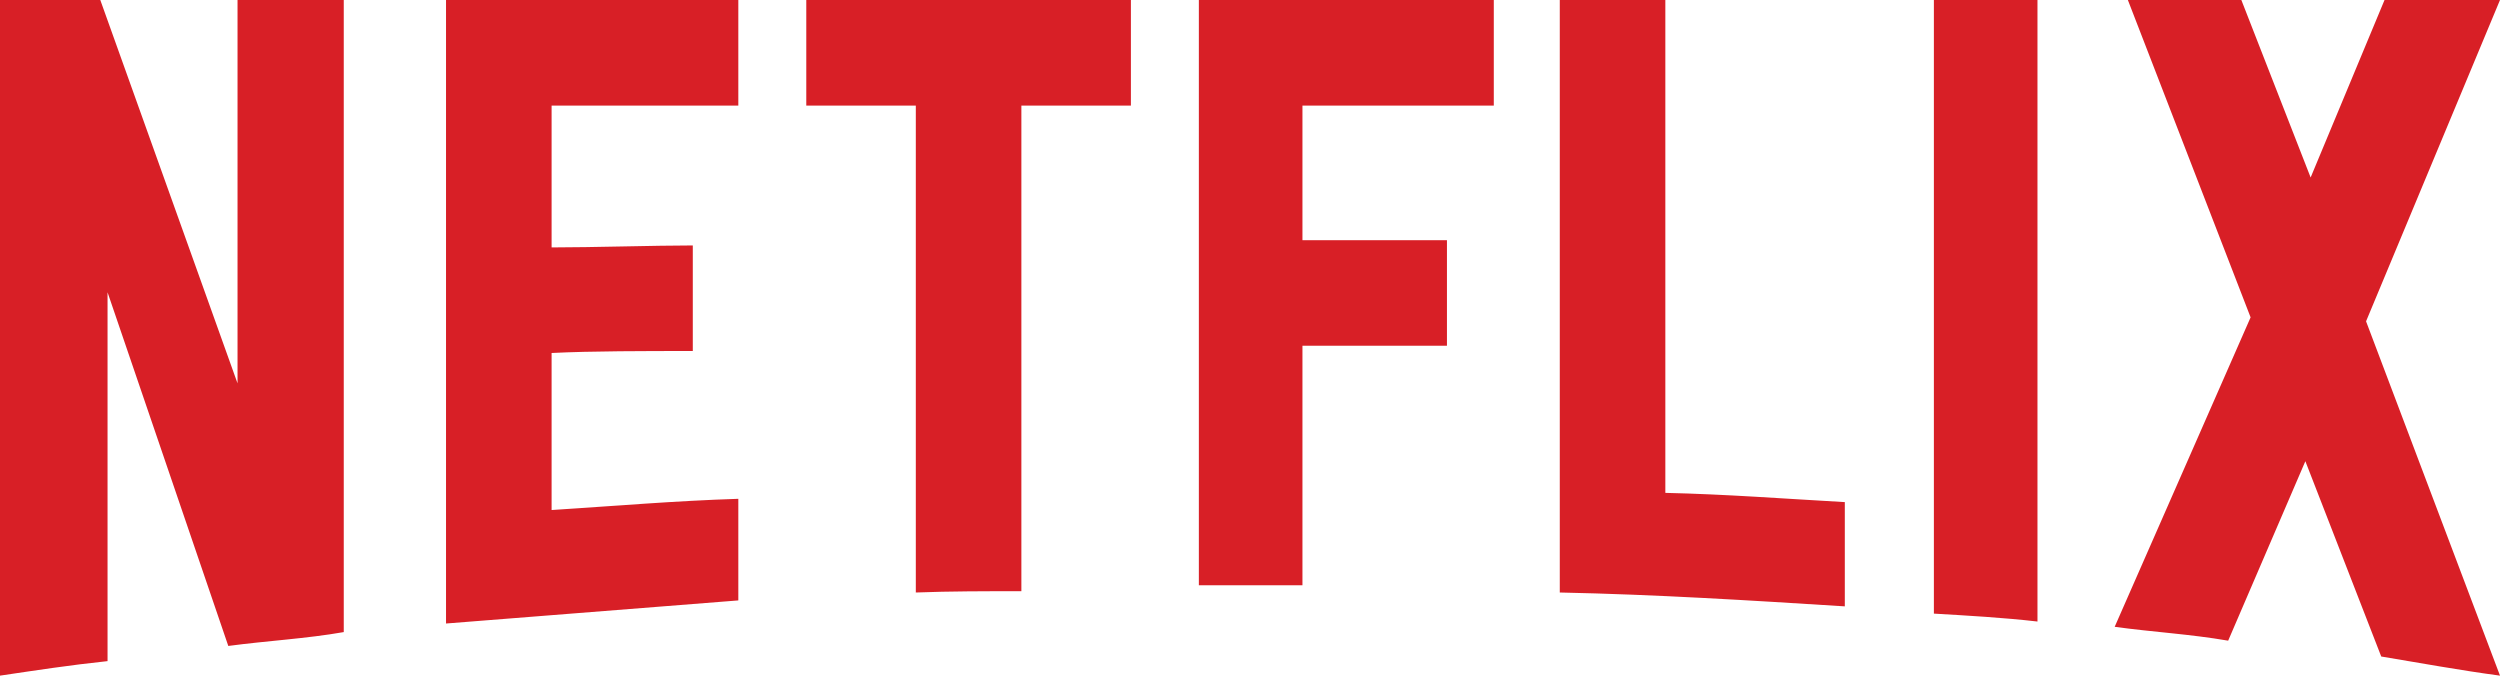
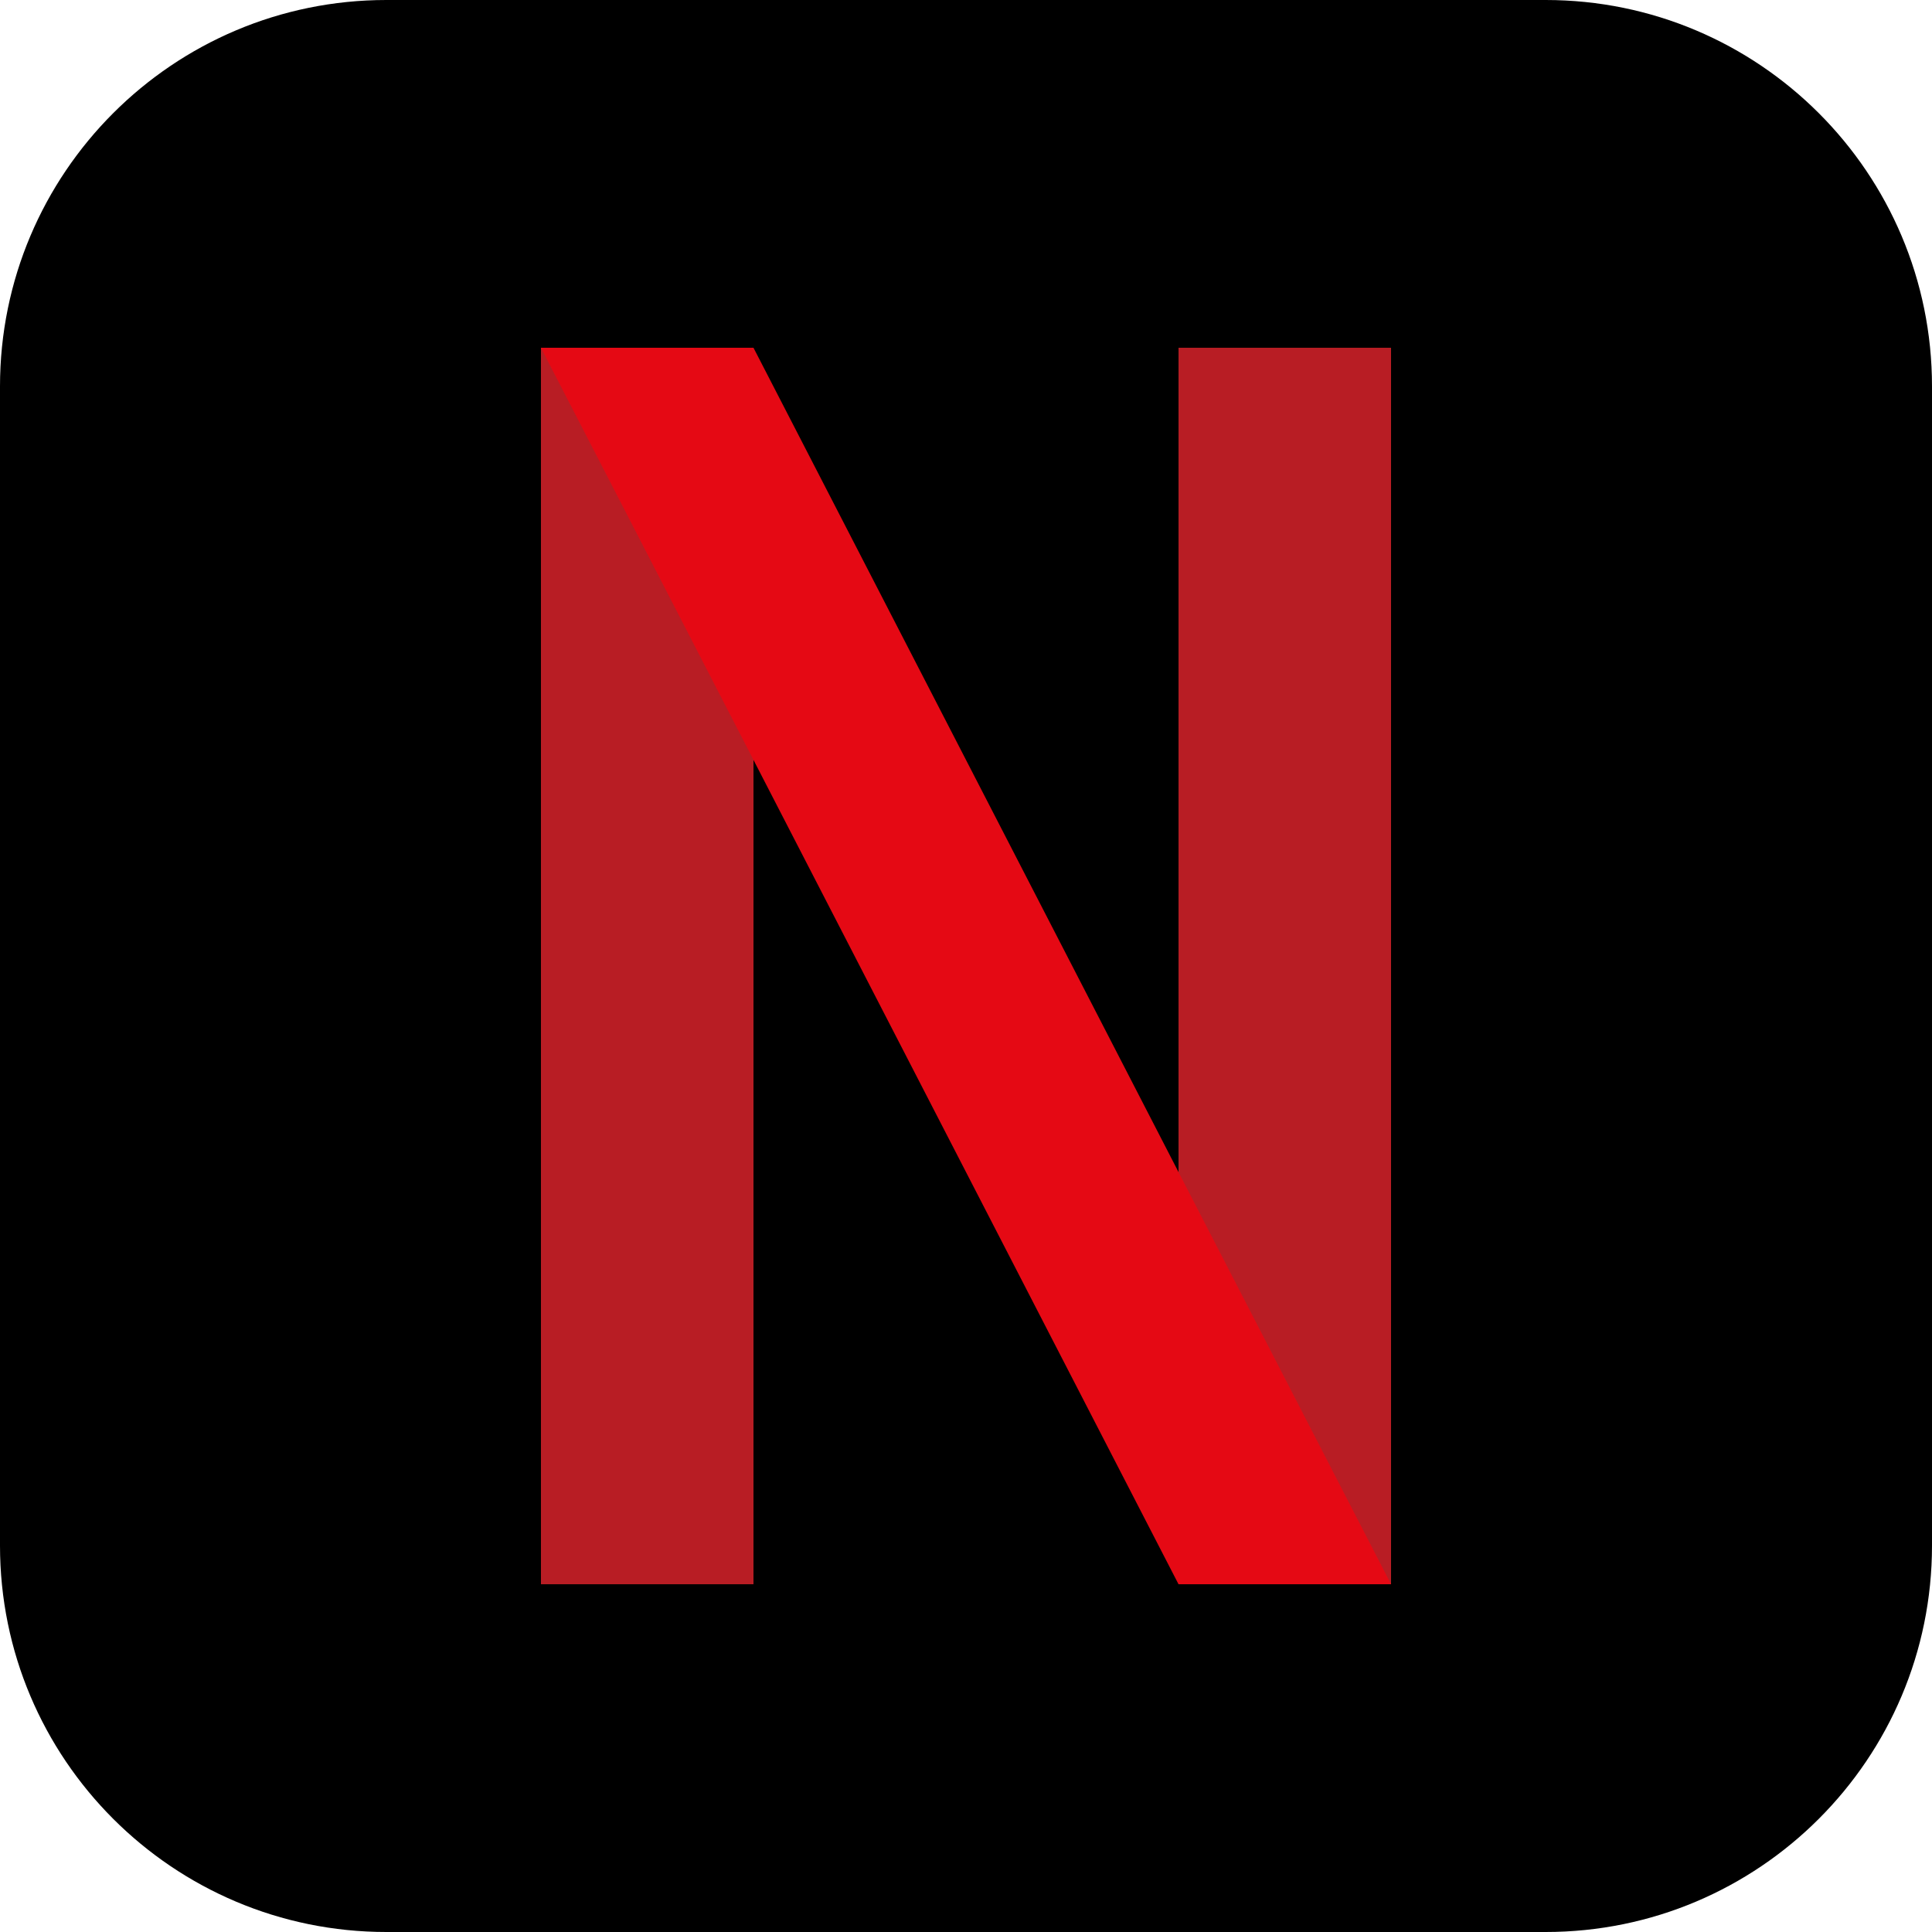
- <svg xmlns="http://www.w3.org/2000/svg" width="1024" height="276.742" viewBox="0 0 1024 276.742">
-   <path d="M140.803 258.904c-15.404 2.705-31.079 3.516-47.294 5.676l-49.458-144.856v151.073c-15.404 1.621-29.457 3.783-44.051 5.945v-276.742h41.08l56.212 157.021v-157.021h43.511v258.904zm85.131-157.558c16.757 0 42.431-.811 57.835-.811v43.24c-19.189 0-41.619 0-57.835.811v64.322c25.405-1.621 50.809-3.785 76.482-4.596v41.617l-119.724 9.461v-255.39h119.724v43.241h-76.482v58.105zm237.284-58.104h-44.862v198.908c-14.594 0-29.188 0-43.239.539v-199.447h-44.862v-43.242h132.965l-.002 43.242zm70.266 55.132h59.187v43.24h-59.187v98.104h-42.433v-239.718h120.808v43.241h-78.375v55.133zm148.641 103.507c24.594.539 49.456 2.434 73.51 3.783v42.701c-38.646-2.434-77.293-4.863-116.75-5.676v-242.689h43.24v201.881zm109.994 49.457c13.783.812 28.377 1.623 42.43 3.242v-254.58h-42.43v251.338zm231.881-251.338l-54.863 131.615 54.863 145.127c-16.217-2.162-32.432-5.135-48.648-7.838l-31.078-79.994-31.617 73.51c-15.678-2.705-30.812-3.516-46.484-5.678l55.672-126.75-50.269-129.992h46.482l28.377 72.699 30.27-72.699h47.295z" fill="#d81f26" />
+ <svg xmlns="http://www.w3.org/2000/svg" viewBox="0 0 100 100" width="100" height="100">
+   <rect width="100" height="100" rx="20" fill="#000000" />
+   <path d="M28 18h11v64H28z" fill="#B81D24" />
+   <path d="M61 18h11v64H61z" fill="#B81D24" />
+   <path d="M28 18l33 64h11L39 18z" fill="#E50914" />
</svg>
